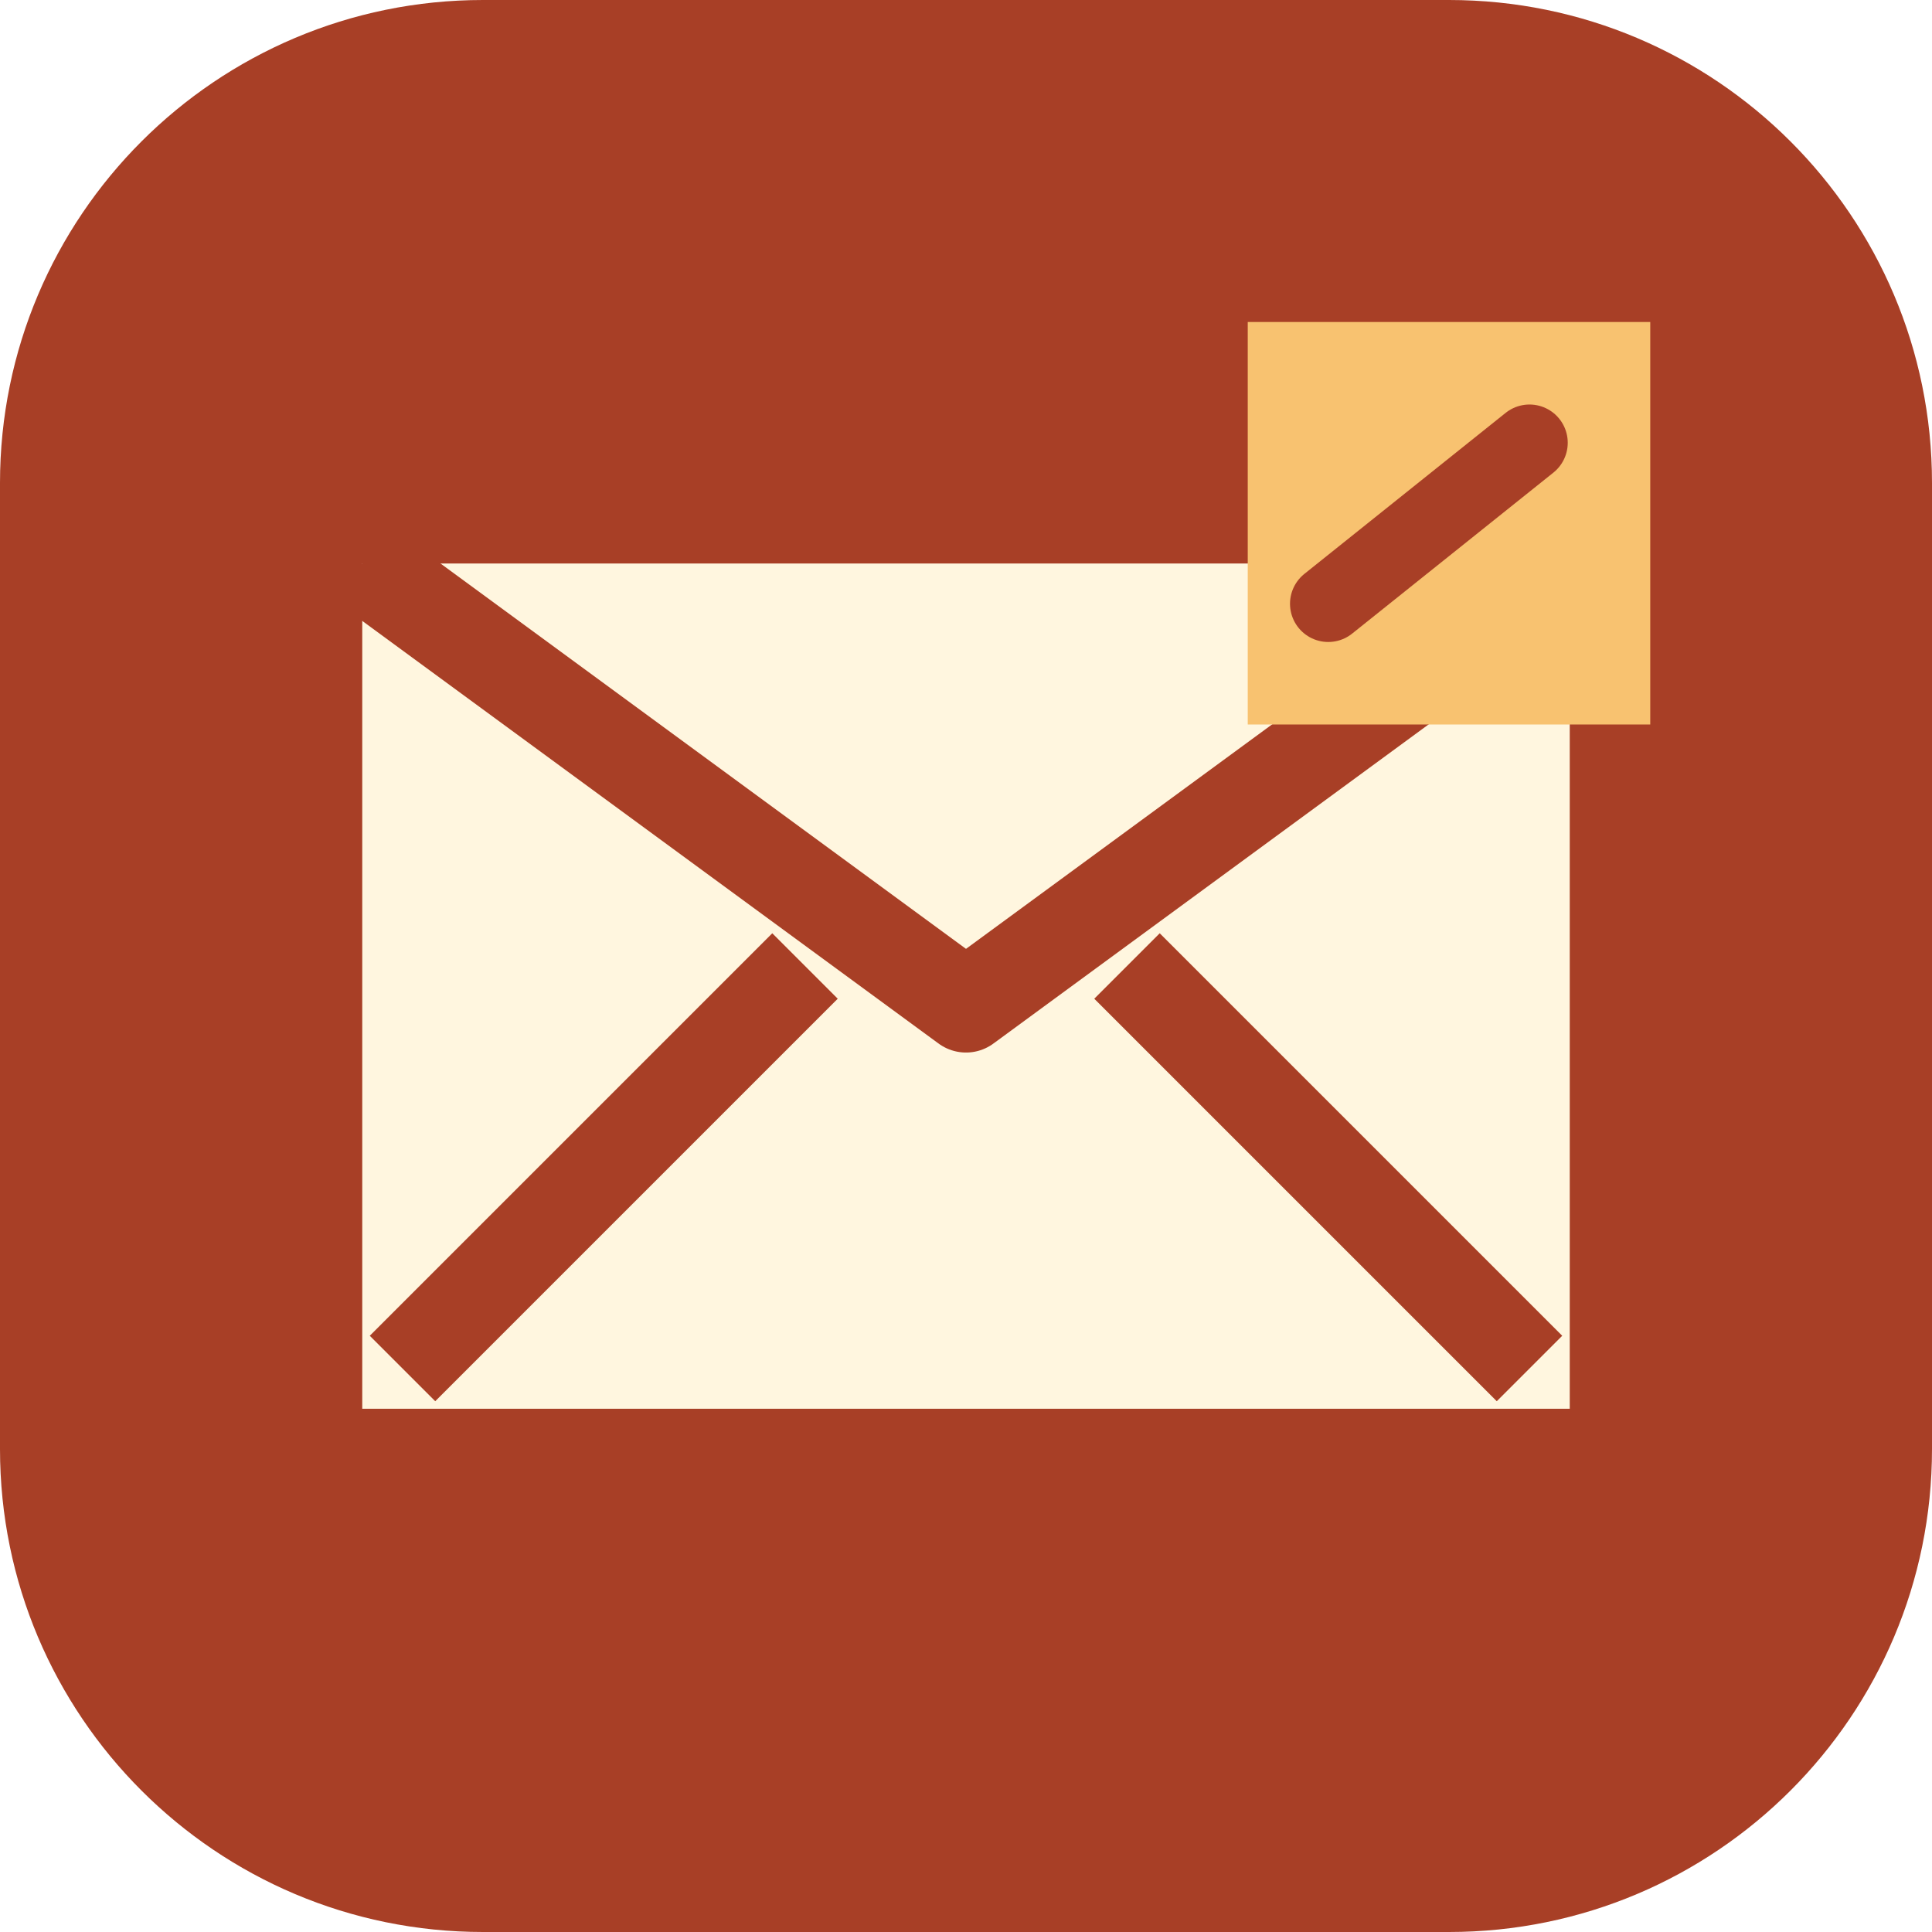
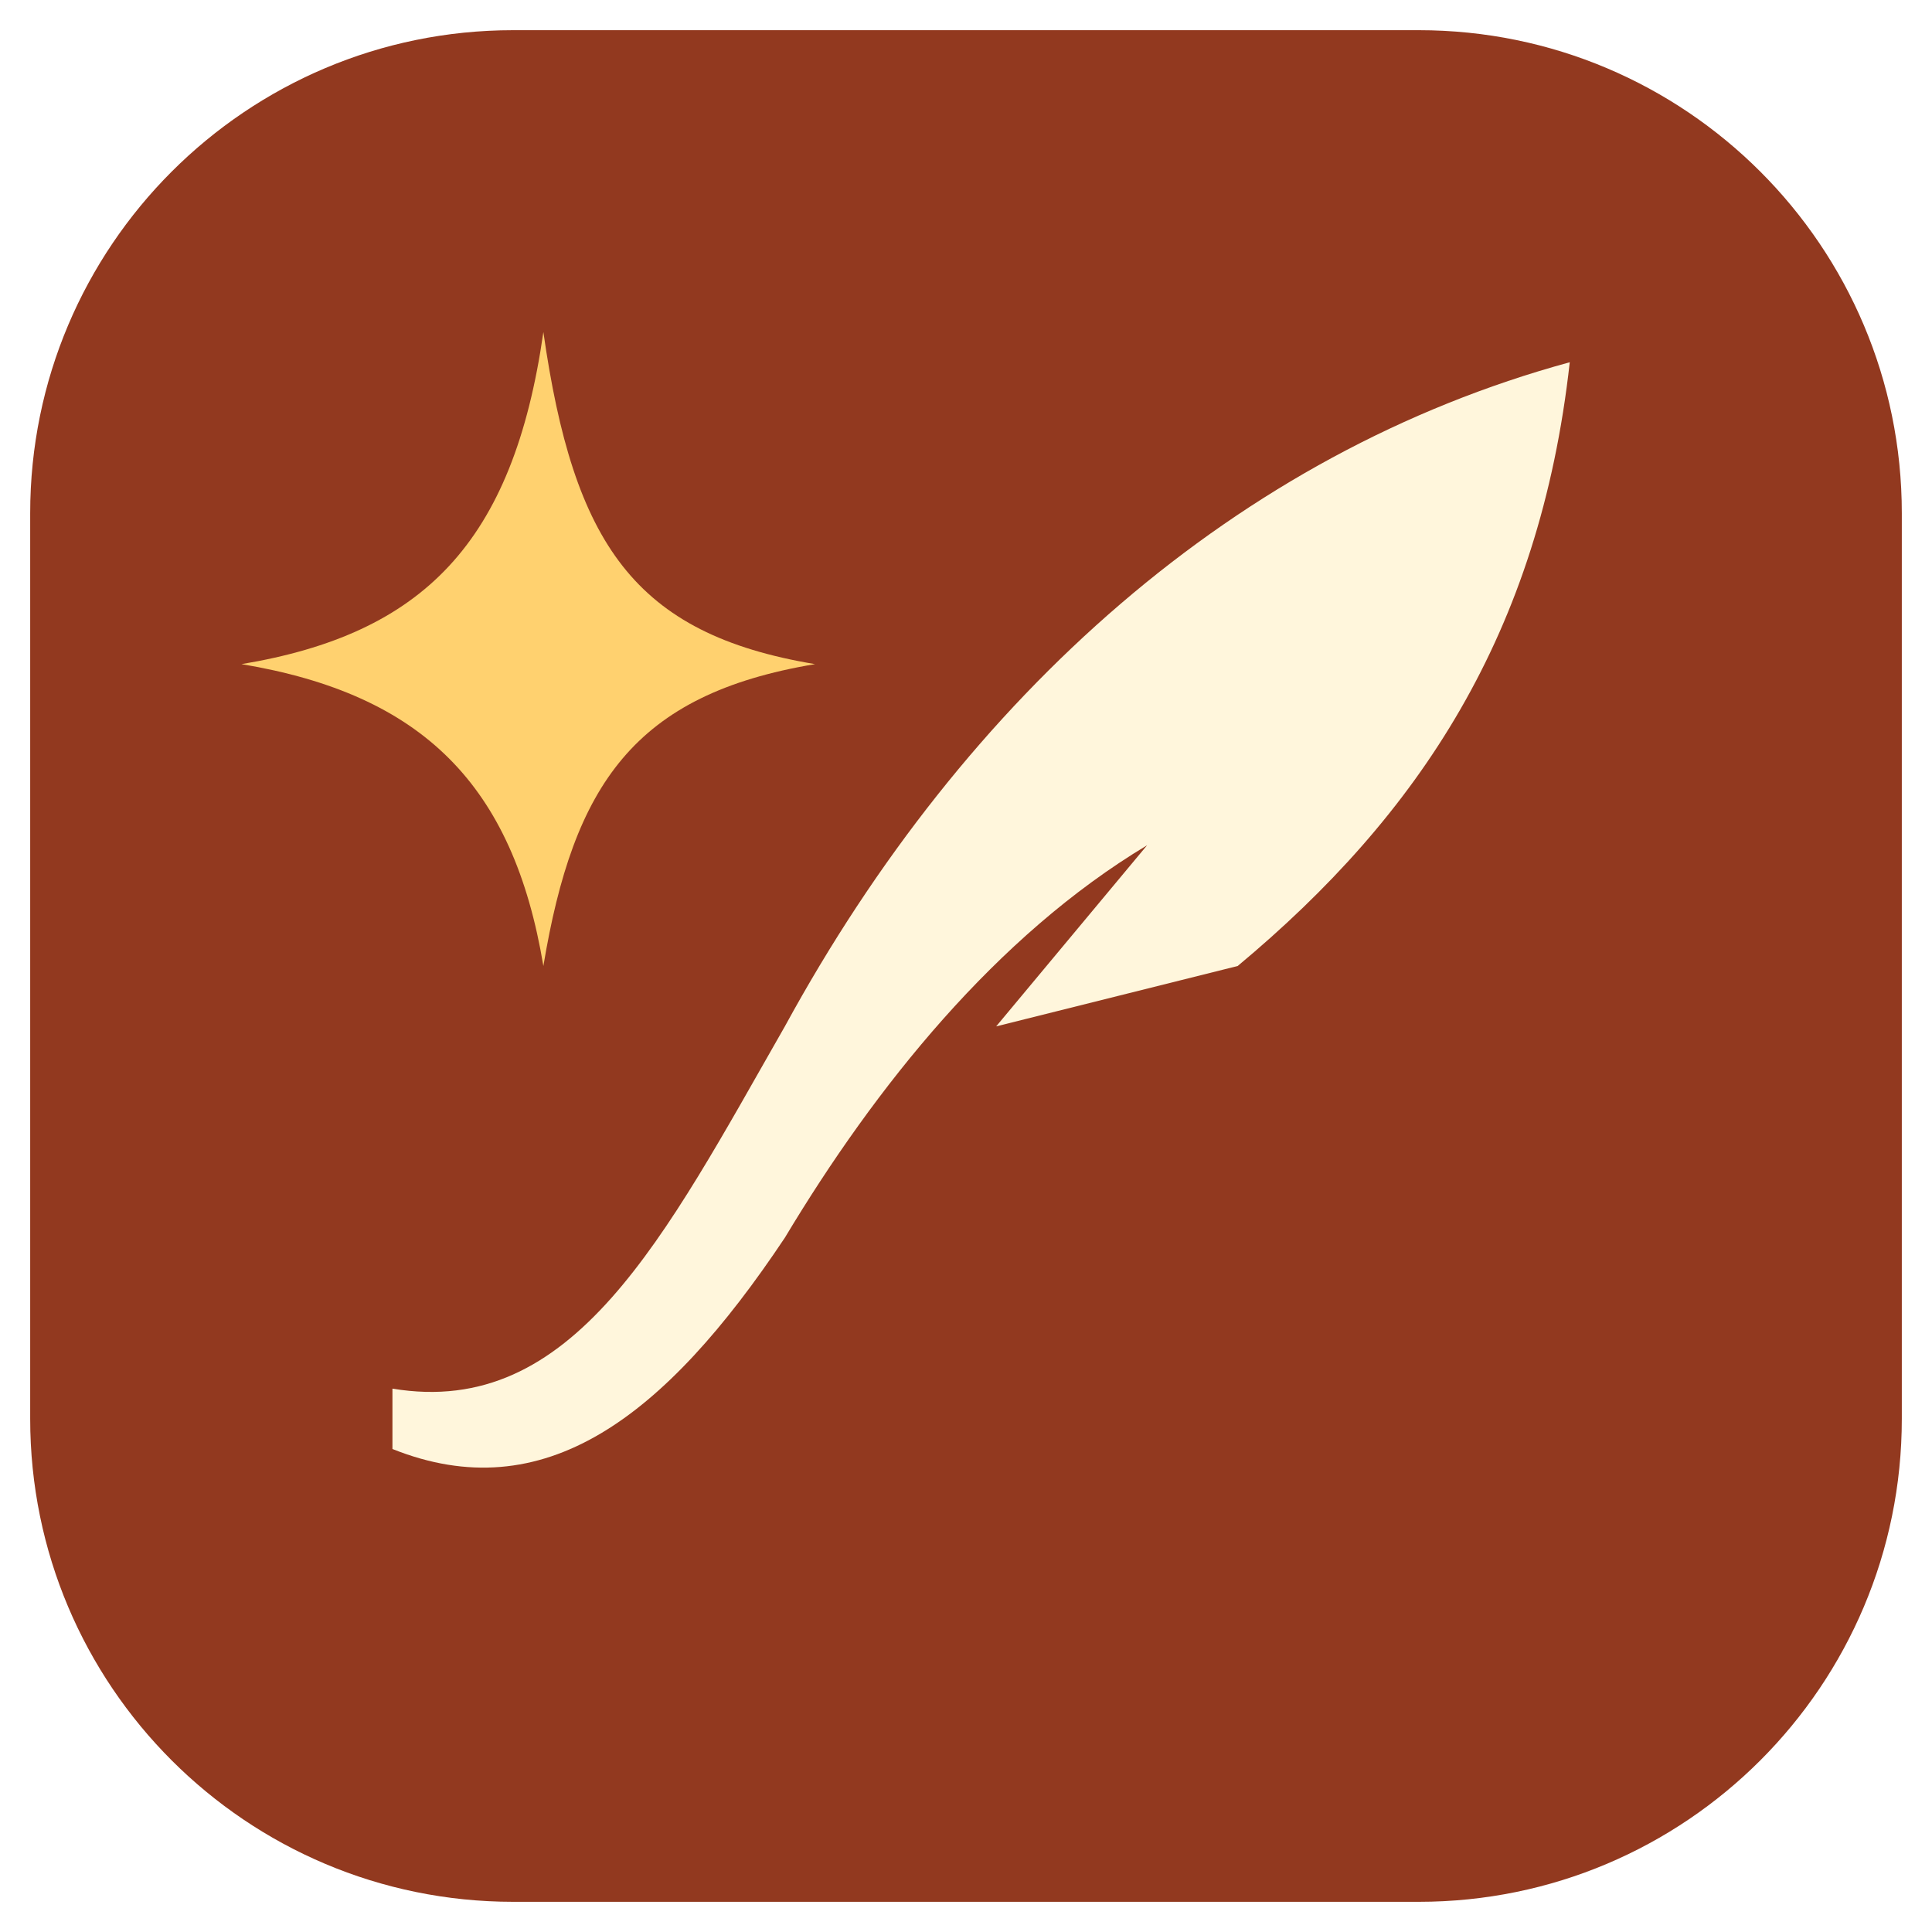
- <svg xmlns="http://www.w3.org/2000/svg" width="48" height="48" viewBox="0 0 48 48">
-   <rect width="48" height="48" rx="12" fill="#a83f26" />
-   <path d="M9 14h30v21H9z" fill="#fff6df" />
-   <path d="m9 14 15 11 15-11M10 34l10-10m18 10L28 24" fill="none" stroke="#a83f26" stroke-width="2.3" stroke-linejoin="round" />
-   <path d="M31 8h10v10H31z" fill="#f8c270" />
-   <path d="m33 15 5-4" stroke="#a83f26" stroke-width="1.9" stroke-linecap="round" />
+ <svg xmlns="http://www.w3.org/2000/svg" width="64" height="64" viewBox="0 0 64 64">
+   <rect x="1" y="1" width="62" height="62" rx="16" fill="#92391f" />
+   <path d="M13 46c6 1 9-5 13-12C32 23 41 15 52 12c-1 9-5 15-11 20l-8 2 5-6c-5 3-9 8-12 13-4 6-8 9-13 7z" fill="#fff6dc" />
+   <path d="M18 11c1 7 3 10 9 11-6 1-8 4-9 10-1-6-4-9-10-10 6-1 9-4 10-11z" fill="#ffd16f" />
</svg>
